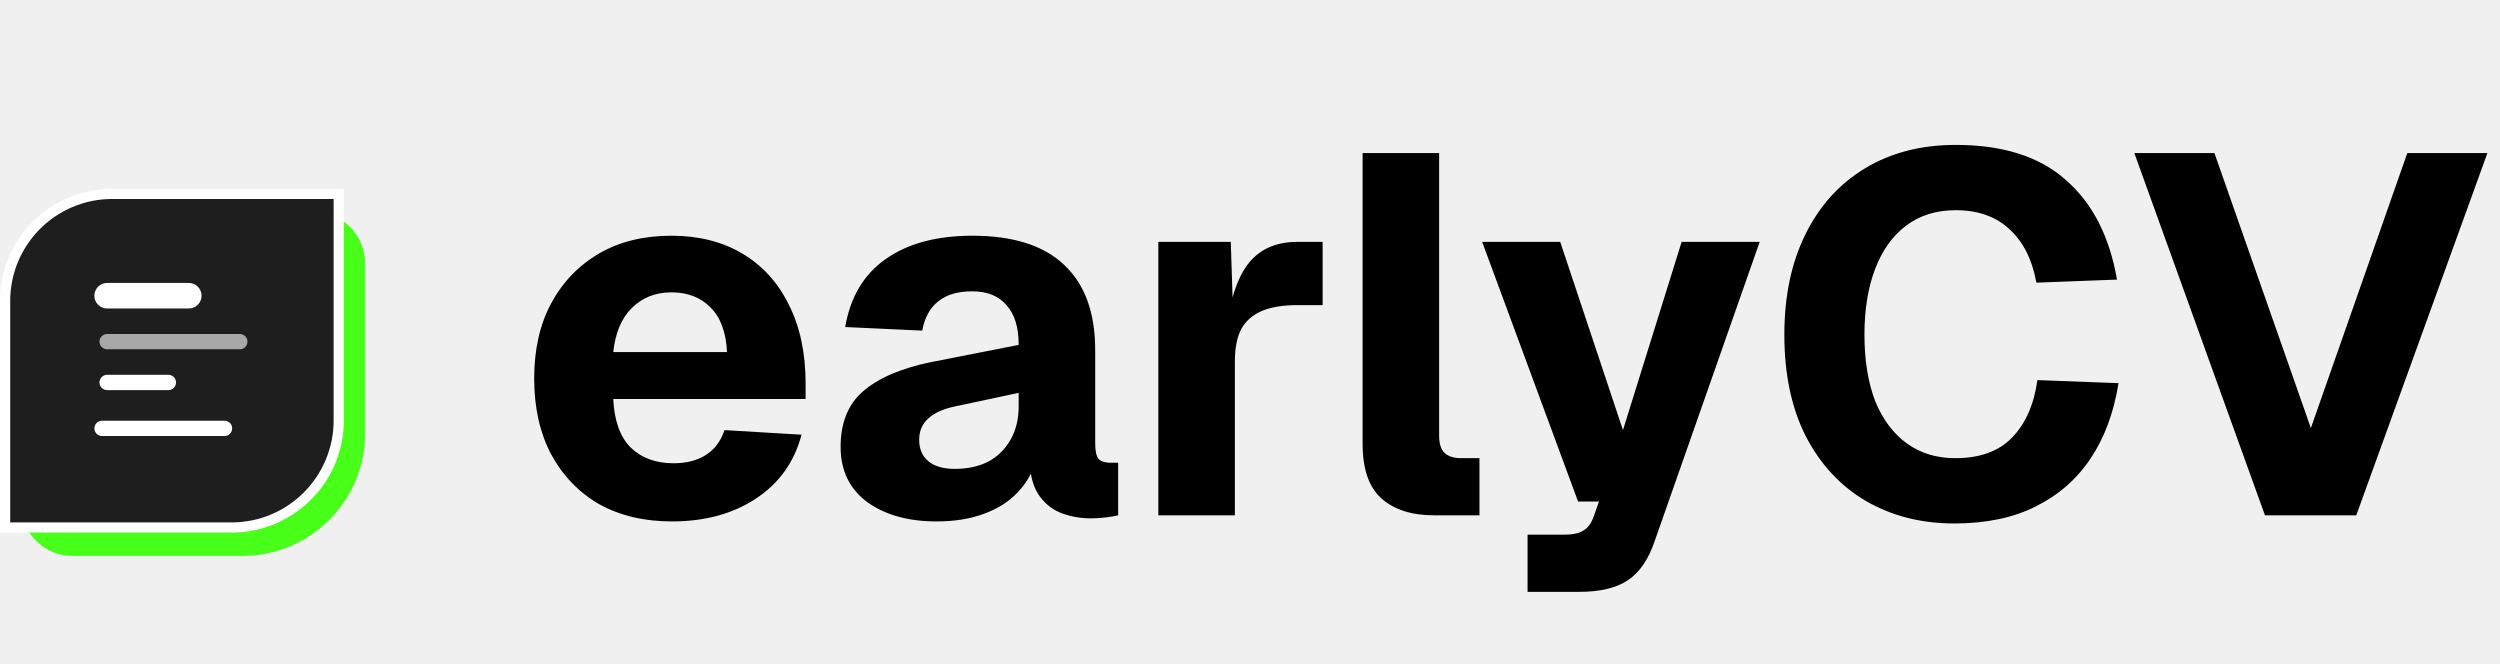
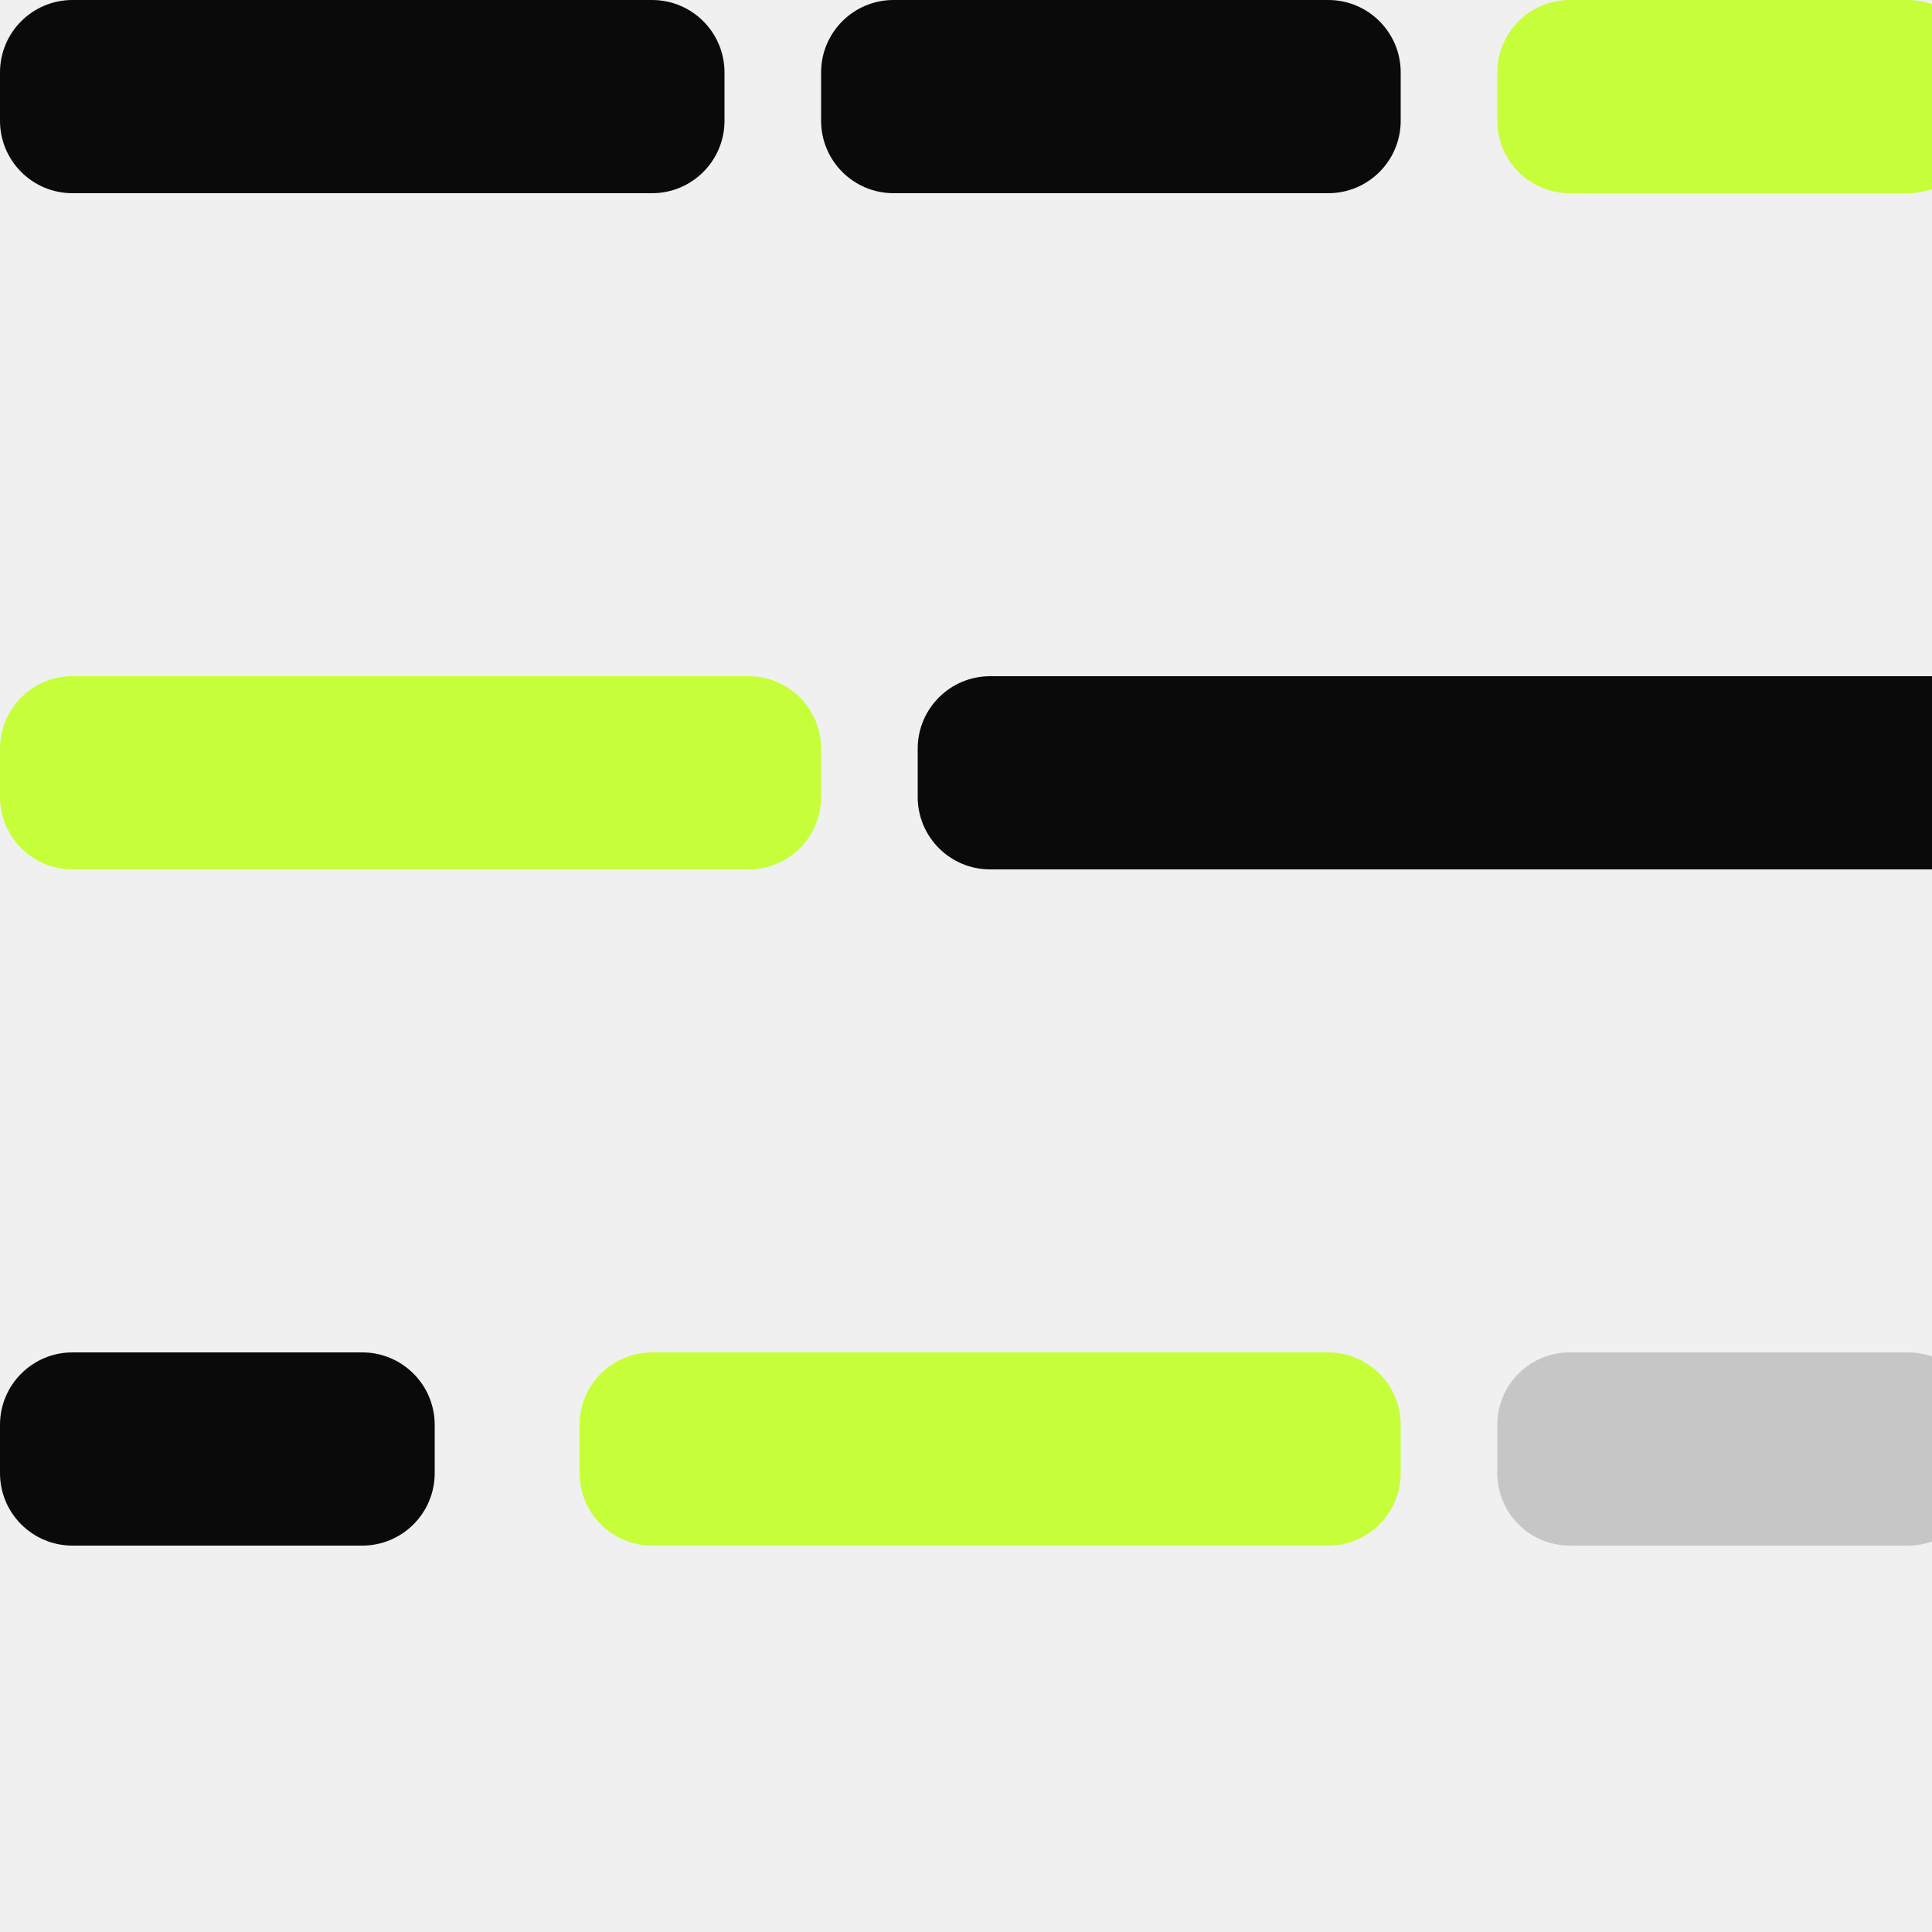
- <svg xmlns="http://www.w3.org/2000/svg" width="490" height="130" viewBox="0 0 490 130" fill="none" role="img" aria-label="EarlyCV">
-   <path d="M4.171 63.568C4.171 51.418 14.021 41.568 26.171 41.568H61.565C67.087 41.568 71.564 46.045 71.564 51.568V84.961C71.564 98.216 60.819 108.961 47.565 108.961H14.171C8.649 108.961 4.171 104.484 4.171 98.961V63.568Z" fill="#47FF19" />
-   <path d="M22 38H66.394V82.394C66.393 93.991 56.991 103.393 45.394 103.394H1V59C1 47.402 10.402 38 22 38Z" fill="#1E1E1E" stroke="white" stroke-width="2" />
-   <path d="M21 57.961H37" stroke="white" stroke-width="5" stroke-linecap="round" />
-   <path d="M21 66.961H47" stroke="#A8A8A8" stroke-width="3" stroke-linecap="round" />
-   <path d="M21 74.961H33" stroke="white" stroke-width="3" stroke-linecap="round" />
-   <path d="M20 83.961H44" stroke="white" stroke-width="3" stroke-linecap="round" />
-   <path d="M131.7 102.2C126.233 102.2 121.467 101.067 117.4 98.8C113.4 96.467 110.267 93.2 108 89C105.8 84.8 104.7 79.867 104.7 74.2C104.7 68.533 105.8 63.633 108 59.5C110.267 55.3 113.4 52.033 117.4 49.7C121.4 47.367 126.133 46.2 131.6 46.2C136.933 46.2 141.567 47.367 145.5 49.7C149.433 52.033 152.467 55.367 154.6 59.7C156.8 64.033 157.9 69.2 157.9 75.2V78.2H120.2C120.4 82.467 121.533 85.633 123.6 87.7C125.733 89.767 128.533 90.8 132 90.8C134.533 90.8 136.633 90.267 138.3 89.2C140.033 88.133 141.267 86.5 142 84.3L157.1 85.2C155.7 90.533 152.733 94.7 148.2 97.7C143.667 100.7 138.167 102.2 131.7 102.2ZM120.2 69H142.5C142.3 65.067 141.2 62.133 139.2 60.2C137.267 58.267 134.733 57.3 131.6 57.3C128.467 57.3 125.867 58.333 123.8 60.4C121.8 62.4 120.6 65.267 120.2 69ZM183.559 102.2C178.025 102.2 173.492 100.933 169.959 98.4C166.492 95.8 164.759 92.2 164.759 87.6C164.759 82.867 166.225 79.233 169.159 76.7C172.159 74.1 176.559 72.2 182.359 71L199.659 67.6C199.659 64.133 198.859 61.533 197.259 59.8C195.725 58 193.492 57.1 190.559 57.1C187.692 57.1 185.459 57.767 183.859 59.1C182.259 60.367 181.225 62.267 180.759 64.8L165.659 64.1C166.659 58.233 169.292 53.8 173.559 50.8C177.892 47.733 183.559 46.2 190.559 46.2C198.559 46.2 204.559 48.1 208.559 51.9C212.625 55.7 214.659 61.267 214.659 68.6V86.9C214.659 88.433 214.892 89.467 215.359 90C215.892 90.467 216.659 90.7 217.659 90.7H219.159V101C218.692 101.133 217.925 101.267 216.859 101.4C215.859 101.533 214.859 101.6 213.859 101.6C211.725 101.6 209.725 101.233 207.859 100.5C206.059 99.767 204.592 98.533 203.459 96.8C202.325 95 201.759 92.467 201.759 89.2L203.059 90.2C202.392 92.6 201.192 94.7 199.459 96.5C197.792 98.3 195.592 99.7 192.859 100.7C190.192 101.7 187.092 102.2 183.559 102.2ZM187.159 91.9C189.625 91.9 191.792 91.433 193.659 90.5C195.525 89.5 196.992 88.067 198.059 86.2C199.125 84.333 199.659 82.133 199.659 79.6V77L187.459 79.6C185.059 80.067 183.225 80.867 181.959 82C180.759 83.067 180.159 84.467 180.159 86.2C180.159 88 180.759 89.4 181.959 90.4C183.159 91.4 184.892 91.9 187.159 91.9ZM227.034 101V47.4H241.234L241.734 63L240.634 62.7C241.5 57.3 243.034 53.4 245.234 51C247.434 48.6 250.467 47.4 254.334 47.4H259.234V59.8H254.334C251.534 59.8 249.234 60.167 247.434 60.9C245.634 61.633 244.267 62.8 243.334 64.4C242.467 66 242.034 68.167 242.034 70.9V101H227.034ZM281.073 101C276.673 101 273.239 99.9 270.773 97.7C268.306 95.5 267.073 91.933 267.073 87V30H282.073V85.4C282.073 87 282.439 88.133 283.173 88.8C283.906 89.467 284.973 89.8 286.373 89.8H289.973V101H281.073ZM299.402 116V104.8H306.502C308.236 104.8 309.502 104.533 310.302 104C311.169 103.533 311.836 102.667 312.302 101.4L313.402 98.3H309.302L290.502 47.4H305.802L318.102 84.3L329.602 47.4H344.902L324.302 106.1C323.102 109.633 321.369 112.167 319.102 113.7C316.836 115.233 313.669 116 309.602 116H299.402ZM383.031 102.6C376.565 102.6 370.798 101.133 365.731 98.2C360.731 95.267 356.798 91.033 353.931 85.5C351.131 79.967 349.731 73.333 349.731 65.6C349.731 58.067 351.098 51.533 353.831 46C356.565 40.4 360.465 36.067 365.531 33C370.598 29.933 376.531 28.4 383.331 28.4C392.598 28.4 399.798 30.7 404.931 35.3C410.131 39.833 413.465 46.333 414.931 54.8L399.131 55.4C398.331 50.933 396.598 47.467 393.931 45C391.265 42.467 387.731 41.2 383.331 41.2C379.531 41.2 376.298 42.2 373.631 44.2C370.965 46.2 368.931 49.033 367.531 52.7C366.131 56.367 365.431 60.667 365.431 65.6C365.431 70.6 366.131 74.933 367.531 78.6C368.998 82.2 371.065 84.967 373.731 86.9C376.398 88.833 379.565 89.8 383.231 89.8C388.031 89.8 391.731 88.467 394.331 85.8C396.998 83.067 398.665 79.3 399.331 74.5L415.231 75.1C414.298 80.9 412.465 85.833 409.731 89.9C406.998 93.967 403.398 97.1 398.931 99.3C394.531 101.5 389.231 102.6 383.031 102.6ZM443.93 101L418.33 30H434.03L452.93 83.9L471.83 30H487.53L461.83 101H443.93Z" fill="black" />
+ <svg xmlns="http://www.w3.org/2000/svg" width="32" height="32" viewBox="0 0 40 40" fill="none" role="img" aria-label="earlyCV">
+   <rect x="0" y="0" width="15" height="4" rx="1.5" fill="#0a0a0a" />
+   <rect x="17" y="0" width="12" height="4" rx="1.5" fill="#0a0a0a" />
+   <rect x="31" y="0" width="10" height="4" rx="1.5" fill="#c6ff3a" />
+   <rect x="0" y="14" width="17" height="4" rx="1.5" fill="#c6ff3a" />
+   <rect x="19" y="14" width="24" height="4" rx="1.5" fill="#0a0a0a" />
+   <rect x="0" y="28" width="9" height="4" rx="1.5" fill="#0a0a0a" />
+   <rect x="12" y="28" width="17" height="4" rx="1.5" fill="#c6ff3a" />
+   <rect x="31" y="28" width="10" height="4" rx="1.5" fill="rgba(10,10,10,0.18)" />
</svg>
